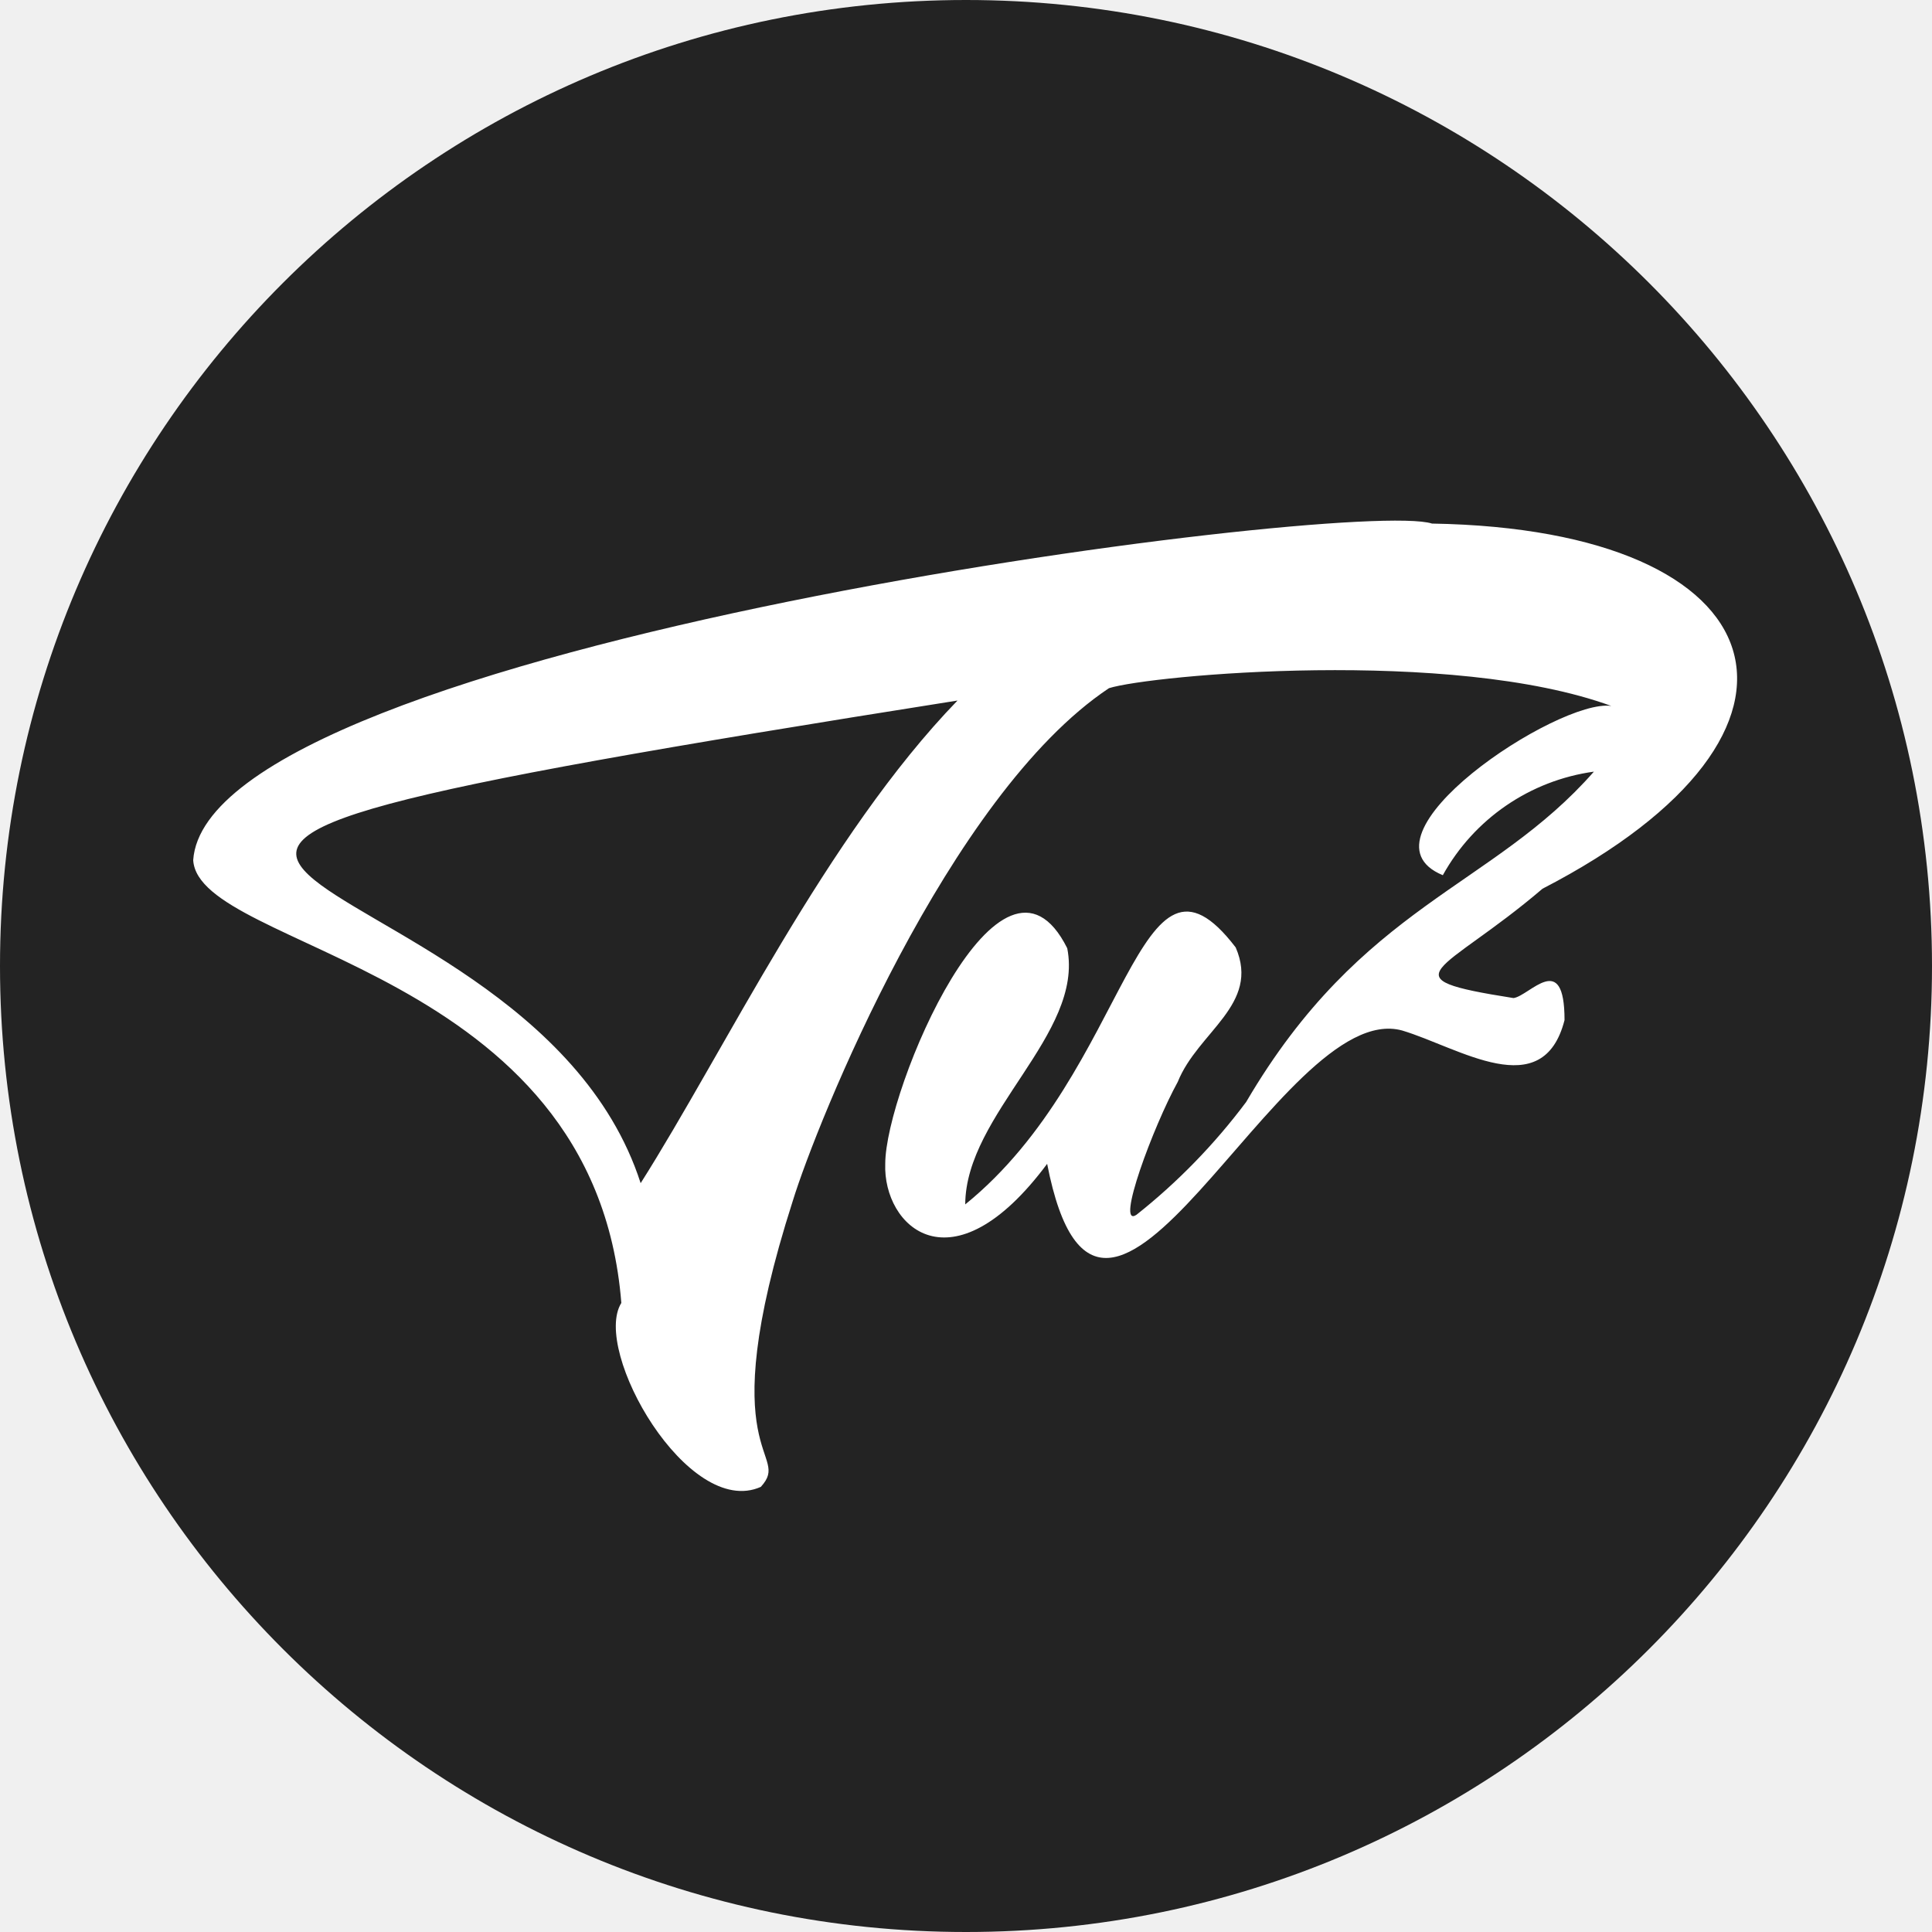
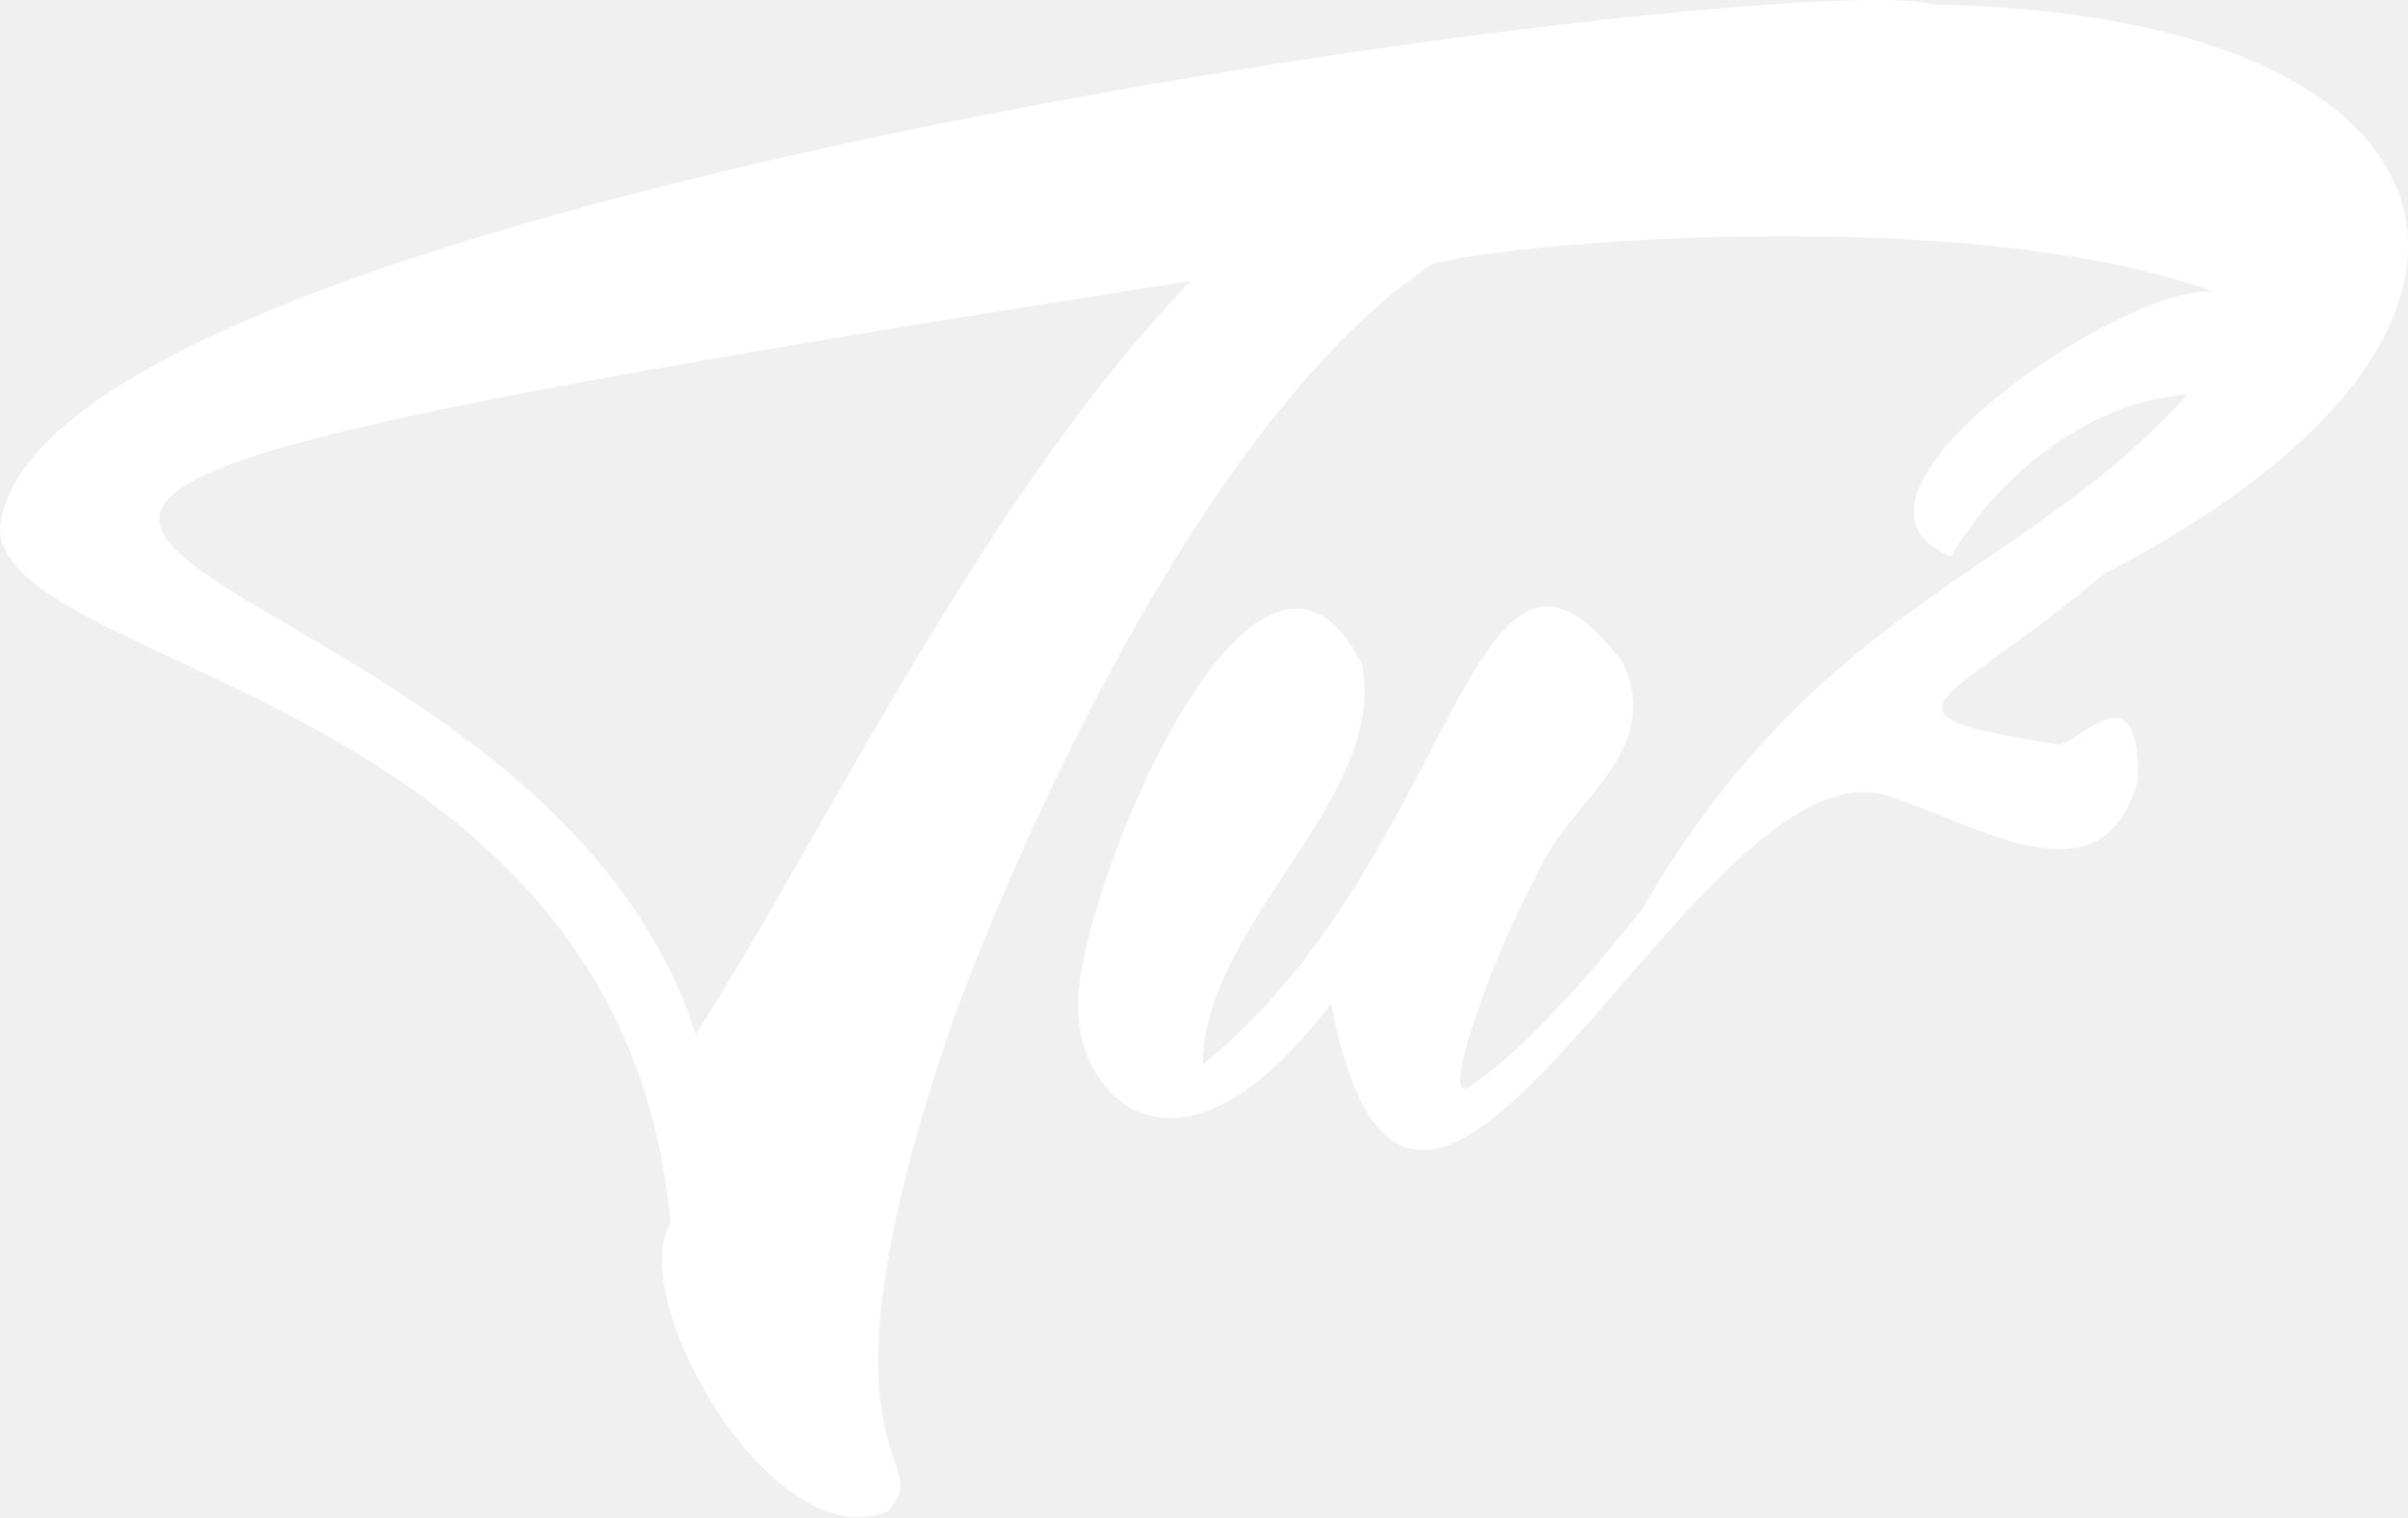
- <svg xmlns="http://www.w3.org/2000/svg" id="Layer_1" data-name="Layer 1" viewBox="0 0 50 50">
+ <svg xmlns="http://www.w3.org/2000/svg" id="Layer_1" data-name="Layer 1" viewBox="0 0 254.48 160.34">
  <defs>
-     <style>.cls-1{fill:#232323;}.cls-2{fill:#fff;}</style>
+     <style>.cls-1{fill:#fff;}</style>
  </defs>
-   <circle class="cls-1" cx="25" cy="25" r="25" />
-   <path class="cls-2" d="M39.92,23c-2.59,2.21-4.11,2.3-.75,2.83.42-.06,1.32-1.26,1.32.57-.56,2.19-2.73.71-4.2.27-3.17-.88-7.76,10.79-9.19,3.45-2.48,3.33-4.25,1.61-4.19,0,0-1.92,3-9,4.71-5.58.44,2.22-2.63,4.28-2.64,6.63,4.29-3.47,4.44-10,7-6.65C32.62,26,31,26.7,30.48,28c-.63,1.14-1.62,3.8-1.07,3.44a15.77,15.77,0,0,0,2.84-2.92c3-5.12,6.36-5.54,9-8.55a5.3,5.3,0,0,0-3.91,2.68c-2.42-1,3-4.58,4.36-4.38-4.13-1.51-11.92-.8-13-.46-4.16,2.77-7.57,11.28-8.18,13.26-2.16,6.73,0,6.5-.83,7.41-1.88.84-4.38-3.53-3.61-4.76C15.39,25,5.14,24.6,5,22.26c.38-5.56,30-9.38,32.06-8.71C46.12,13.7,47.8,18.93,39.92,23ZM24.78,18.13C-6,23,13.52,21.14,16.58,30.62,18.75,27.2,21.39,21.63,24.78,18.13Z" />
+   <path class="cls-1" d="M223.14,108.46c-16.51,14.06-26.26,14.68-4.83,18.06,2.71-.41,8.41-8.06,8.41,3.57-3.56,14-17.39,4.55-26.76,1.76-20.2-5.64-49.48,68.8-58.54,22-15.84,21.22-27.12,10.28-26.72-.2.24-12.23,19-57.57,30-35.58,2.78,14.14-16.78,27.33-16.82,42.27,27.31-22.14,28.29-64,44.45-42.39,4.25,9.84-5.86,14.23-9.38,22.78-4,7.25-10.37,24.23-6.86,21.93,6.47-4.43,12.87-12.16,18.15-18.63,18.88-32.64,40.5-35.33,57.69-54.51-10,.74-19.54,7.93-25,17.11-15.42-6.13,18.94-29.23,27.83-27.95-26.36-9.62-76-5.09-82.69-2.9-26.52,17.64-48.23,71.86-52.15,84.5-13.8,42.89,0,41.42-5.29,47.22-12,5.36-27.93-22.49-23-30.34C66.73,121.36,1.4,118.77.76,103.85,3.2,68.39,191.69,44,205.14,48.32,262.66,49.29,273.32,82.61,223.14,108.46ZM126.62,77.51c-196,30.79-71.83,19.21-52.32,79.63C88.18,135.36,105,99.84,126.62,77.51Z" transform="translate(-0.76 -47.83)" />
</svg>
